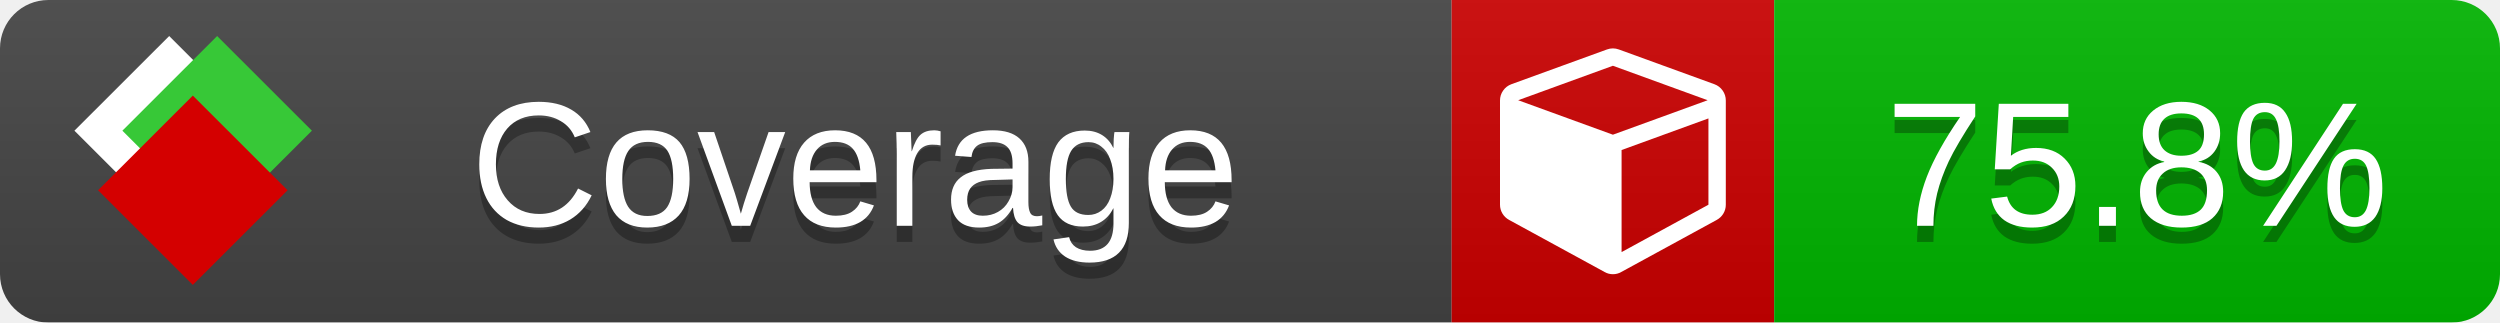
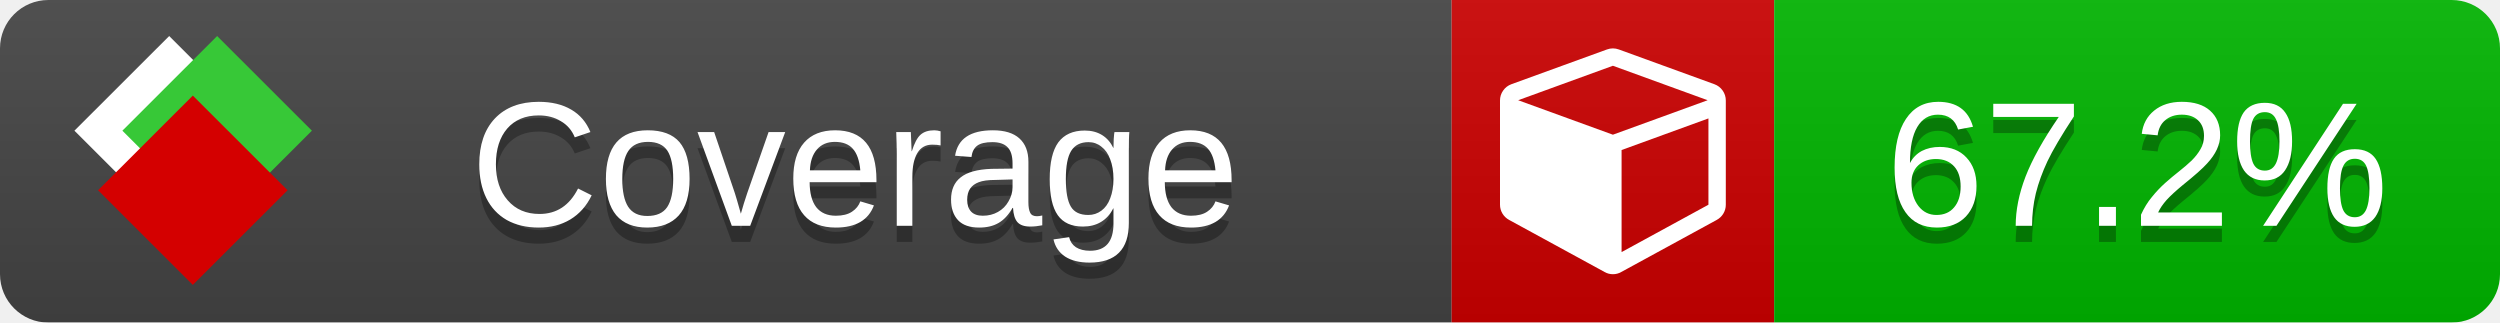
<svg xmlns="http://www.w3.org/2000/svg" xmlns:xlink="http://www.w3.org/1999/xlink" width="155" height="20">
  <style type="text/css">
          
            @keyframes fade1 {
                0% { visibility: visible; opacity: 1; }
-                27% { visibility: visible; opacity: 1; }
-                33% { visibility: hidden; opacity: 0; }
-                60% { visibility: hidden; opacity: 0; }
-                66% { visibility: hidden; opacity: 0; }
-                93% { visibility: hidden; opacity: 0; }
+                23% { visibility: visible; opacity: 1; }
+                25% { visibility: hidden; opacity: 0; }
+                48% { visibility: hidden; opacity: 0; }
+                50% { visibility: hidden; opacity: 0; }
+                73% { visibility: hidden; opacity: 0; }
+                75% { visibility: hidden; opacity: 0; }
+                98% { visibility: hidden; opacity: 0; }
              100% { visibility: visible; opacity: 1; }
            }
            @keyframes fade2 {
                0% { visibility: hidden; opacity: 0; }
-                27% { visibility: hidden; opacity: 0; }
-                33% { visibility: visible; opacity: 1; }
-                60% { visibility: visible; opacity: 1; }
-                66% { visibility: hidden; opacity: 0; }
-                93% { visibility: hidden; opacity: 0; }
+                23% { visibility: hidden; opacity: 0; }
+                25% { visibility: visible; opacity: 1; }
+                48% { visibility: visible; opacity: 1; }
+                50% { visibility: hidden; opacity: 0; }
+                73% { visibility: hidden; opacity: 0; }
+                75% { visibility: hidden; opacity: 0; }
+                98% { visibility: hidden; opacity: 0; }
              100% { visibility: hidden; opacity: 0; }
            }
            @keyframes fade3 {
                0% { visibility: hidden; opacity: 0; }
-                27% { visibility: hidden; opacity: 0; }
-                33% { visibility: hidden; opacity: 0; }
-                60% { visibility: hidden; opacity: 0; }
-                66% { visibility: visible; opacity: 1; }
-                93% { visibility: visible; opacity: 1; }
+                23% { visibility: hidden; opacity: 0; }
+                25% { visibility: hidden; opacity: 0; }
+                48% { visibility: hidden; opacity: 0; }
+                50% { visibility: visible; opacity: 1; }
+                73% { visibility: visible; opacity: 1; }
+                75% { visibility: hidden; opacity: 0; }
+                98% { visibility: hidden; opacity: 0; }
+               100% { visibility: hidden; opacity: 0; }
+             }
+             @keyframes fade4 {
+                 0% { visibility: hidden; opacity: 0; }
+                23% { visibility: hidden; opacity: 0; }
+                25% { visibility: hidden; opacity: 0; }
+                48% { visibility: hidden; opacity: 0; }
+                50% { visibility: hidden; opacity: 0; }
+                73% { visibility: hidden; opacity: 0; }
+                75% { visibility: visible; opacity: 1; }
+                98% { visibility: visible; opacity: 1; }
              100% { visibility: hidden; opacity: 0; }
            }
            .linecoverage {
                animation-duration: 15s;
                animation-name: fade1;
                animation-iteration-count: infinite;
            }
            .branchcoverage {
                animation-duration: 15s;
                animation-name: fade2;
                animation-iteration-count: infinite;
            }
            .methodcoverage {
                animation-duration: 15s;
                animation-name: fade3;
+                 animation-iteration-count: infinite;
+             }
+             .fullmethodcoverage {
+                 animation-duration: 15s;
+                 animation-name: fade4;
                animation-iteration-count: infinite;
            }
          
    </style>
  <defs>
    <linearGradient id="gradient" x2="0" y2="100%">
      <stop offset="0" stop-color="#bbb" stop-opacity=".1" />
      <stop offset="1" stop-opacity=".1" />
    </linearGradient>
    <linearGradient id="c">
      <stop offset="0" stop-color="#d40000" />
      <stop offset="1" stop-color="#ff2a2a" />
    </linearGradient>
    <linearGradient id="a">
      <stop offset="0" stop-color="#e0e0de" />
      <stop offset="1" stop-color="#fff" />
    </linearGradient>
    <linearGradient id="b">
      <stop offset="0" stop-color="#37c837" />
      <stop offset="1" stop-color="#217821" />
    </linearGradient>
    <linearGradient xlink:href="#a" id="e" x1="106.44" x2="69.96" y1="-11.96" y2="-46.84" gradientTransform="matrix(-.8426 -.00045 -.00045 -.8426 -94.27 -75.82)" gradientUnits="userSpaceOnUse" />
    <linearGradient xlink:href="#b" id="f" x1="56.19" x2="77.97" y1="-23.45" y2="10.62" gradientTransform="matrix(.8426 .00045 .00045 .8426 94.27 75.82)" gradientUnits="userSpaceOnUse" />
    <linearGradient xlink:href="#c" id="g" x1="79.98" x2="132.9" y1="10.79" y2="10.79" gradientTransform="matrix(.8426 .00045 .00045 .8426 94.27 75.82)" gradientUnits="userSpaceOnUse" />
    <mask id="mask">
      <rect width="155" height="20" rx="3" fill="#fff" />
    </mask>
    <g id="icon" transform="matrix(.04486 0 0 .04481 -.48 -.63)">
      <rect width="52.92" height="52.92" x="-109.72" y="-27.13" fill="url(#e)" transform="rotate(-135)" />
      <rect width="52.92" height="52.92" x="70.19" y="-39.18" fill="url(#f)" transform="rotate(45)" />
      <rect width="52.92" height="52.92" x="80.05" y="-15.74" fill="url(#g)" transform="rotate(45)" />
    </g>
  </defs>
  <g mask="url(#mask)">
    <rect x="0" y="0" width="90" height="20" fill="#444" />
    <rect x="90" y="0" width="20" height="20" fill="#c00" />
    <rect x="110" y="0" width="45" height="20" fill="#00B600" />
    <rect x="0" y="0" width="155" height="20" fill="url(#gradient)" />
  </g>
  <g>
    <path class="" fill="#fff" d="m 100.538,15.629 5.385,-2.936 v -5.351 l -5.385,1.96 z M 100,8.351 105.873,6.214 100,4.077 94.127,6.214 Z m 7,-2.12 v 6.462 q 0,0.294 -0.151,0.547 -0.151,0.252 -0.412,0.395 l -5.923,3.231 q -0.236,0.135 -0.513,0.135 -0.278,0 -0.513,-0.135 l -5.923,-3.231 Q 93.303,13.492 93.151,13.239 93,12.987 93,12.692 v -6.462 q 0,-0.337 0.194,-0.614 0.194,-0.278 0.513,-0.395 l 5.923,-2.154 q 0.185,-0.067 0.37,-0.067 0.185,0 0.37,0.067 l 5.923,2.154 q 0.32,0.118 0.513,0.395 Q 107,5.894 107,6.231 Z" />
  </g>
  <g fill="#fff" text-anchor="middle" font-family="Verdana,Arial,Geneva,sans-serif" font-size="11">
    <a xlink:href="https://github.com/danielpalme/ReportGenerator" target="_top">
      <use xlink:href="#icon" transform="translate(3,1) scale(3.5)" />
    </a>
    <text x="53" y="15" fill="#010101" fill-opacity=".3">Coverage</text>
    <text x="53" y="14" fill="#fff">Coverage</text>
-     <text class="" x="132.5" y="15" fill="#010101" fill-opacity=".3">75.8%</text>
-     <text class="" x="132.5" y="14">75.8%</text>
+     <text class="" x="132.5" y="15" fill="#010101" fill-opacity=".3">67.2%</text>
+     <text class="" x="132.5" y="14">67.2%</text>
  </g>
  <g>
    <rect class="" x="90" y="0" width="65" height="20" fill-opacity="0" />
  </g>
</svg>
